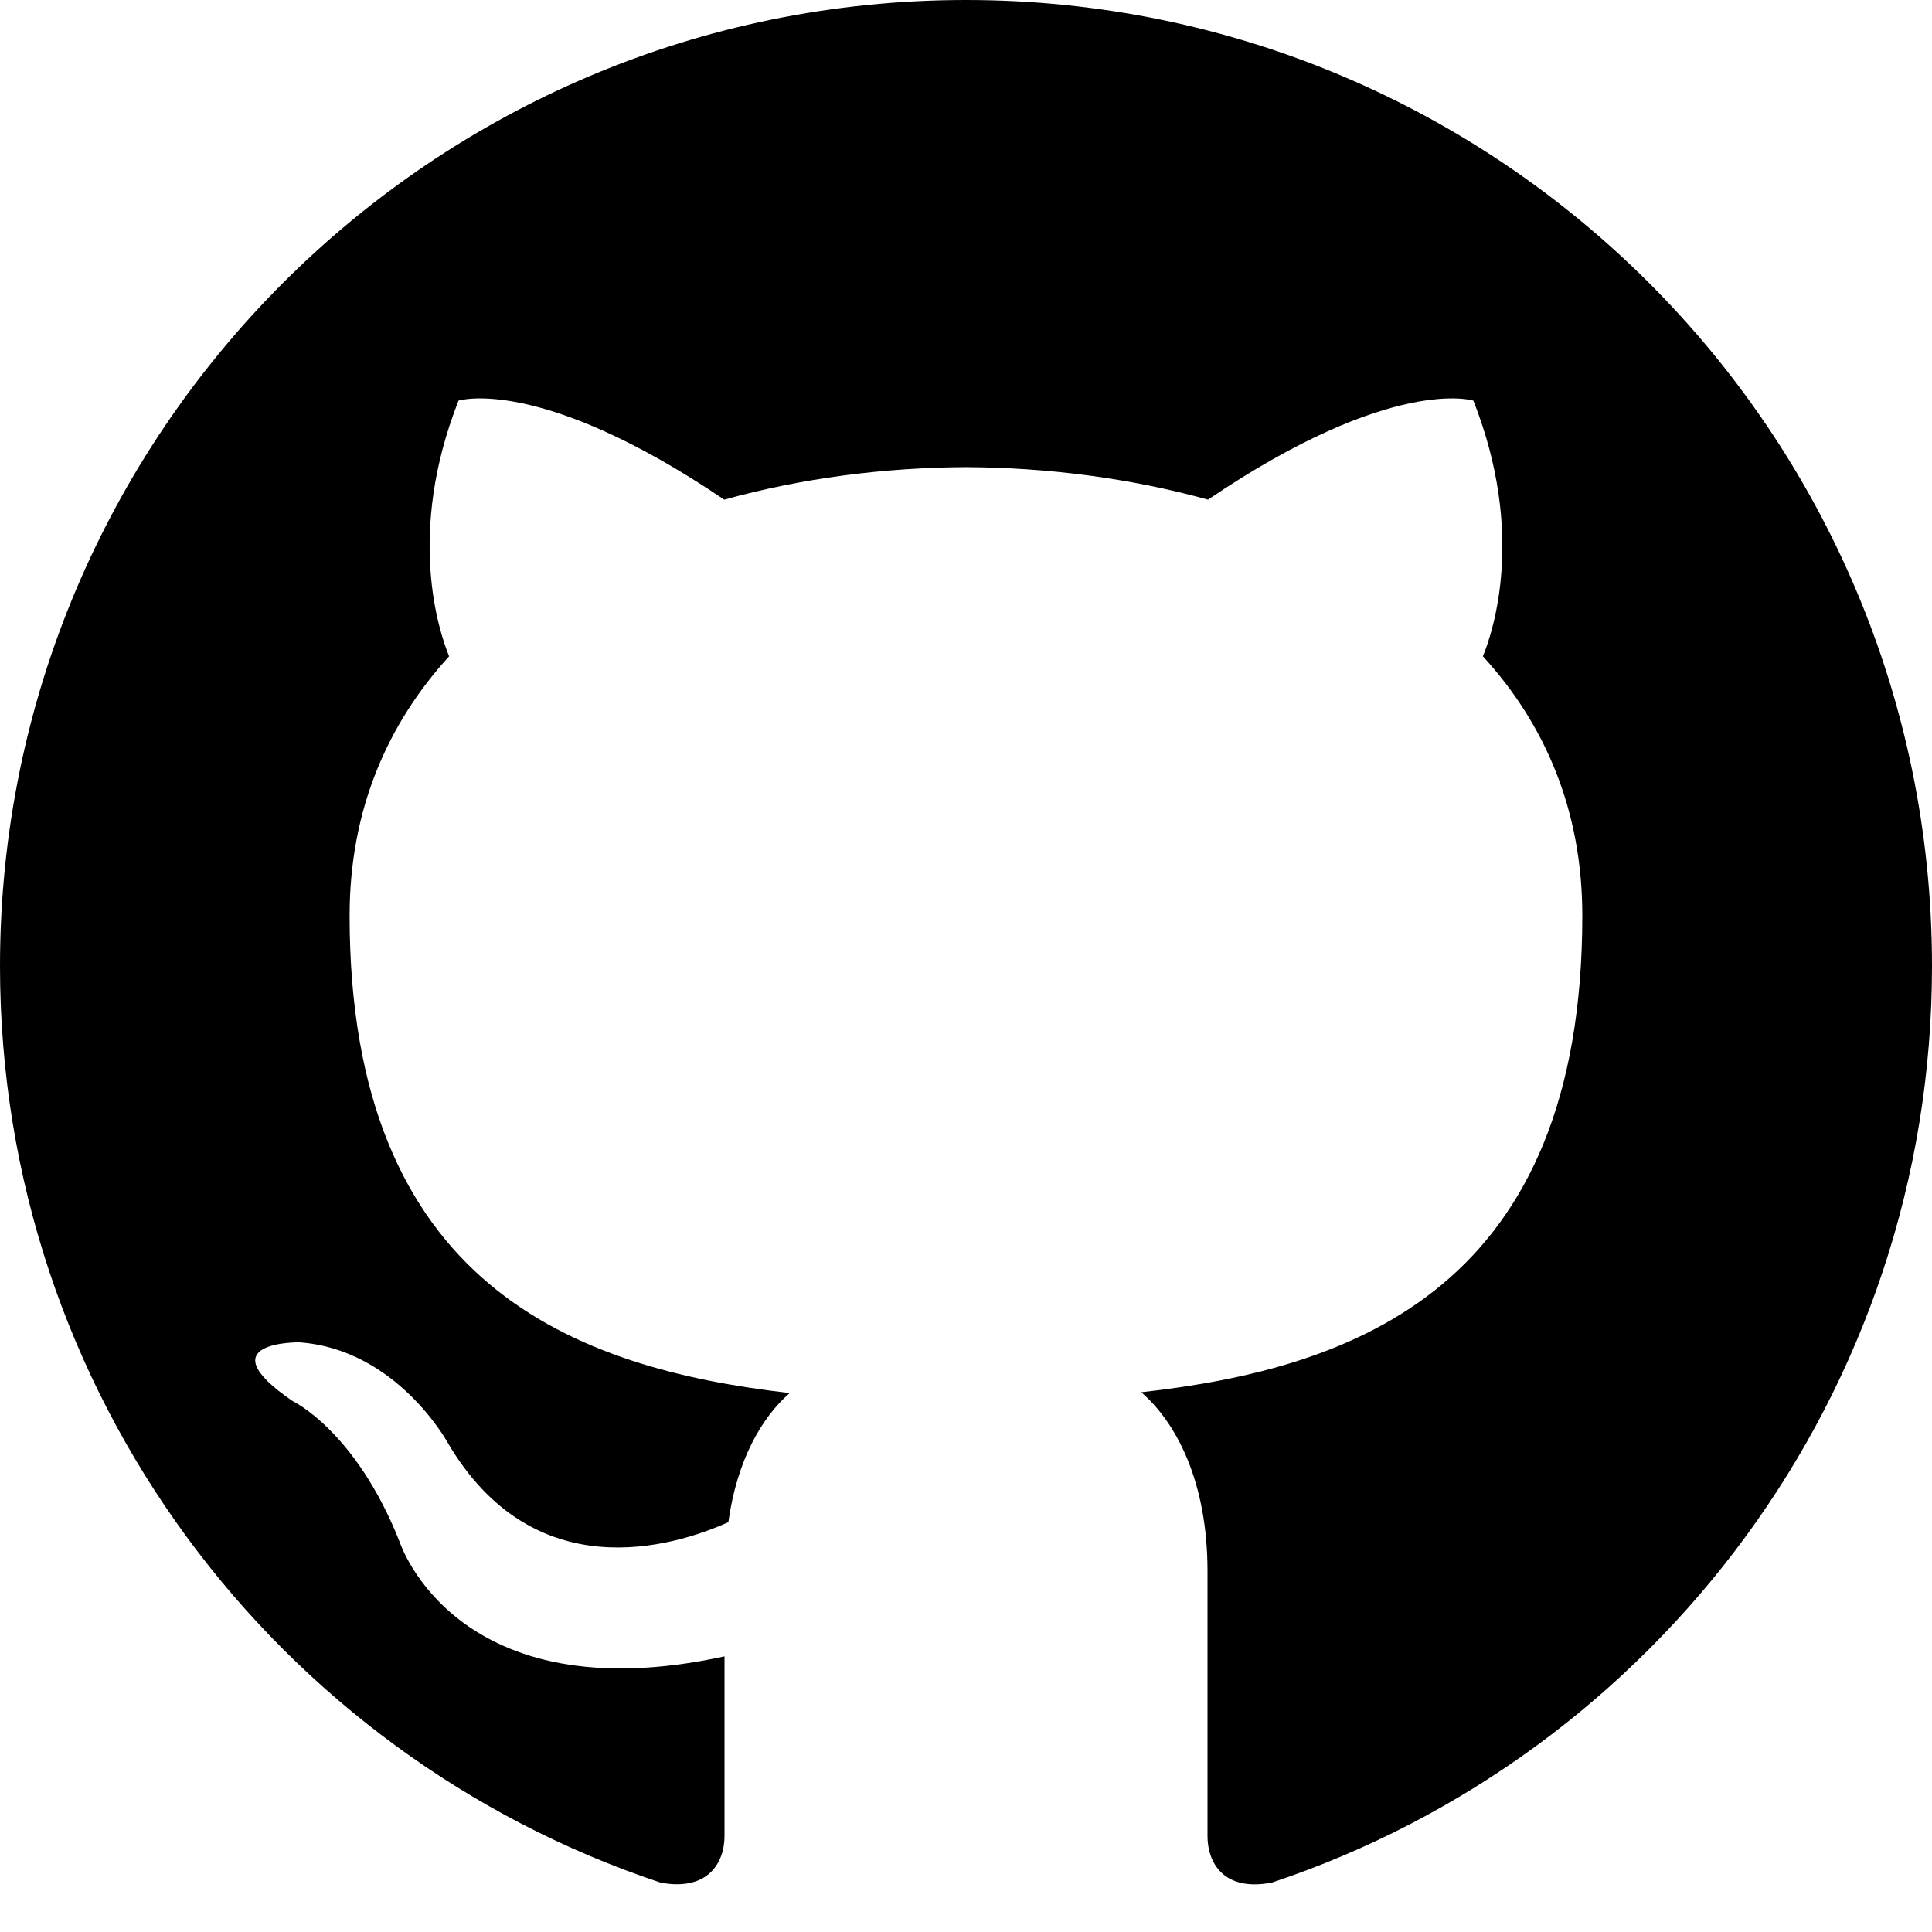
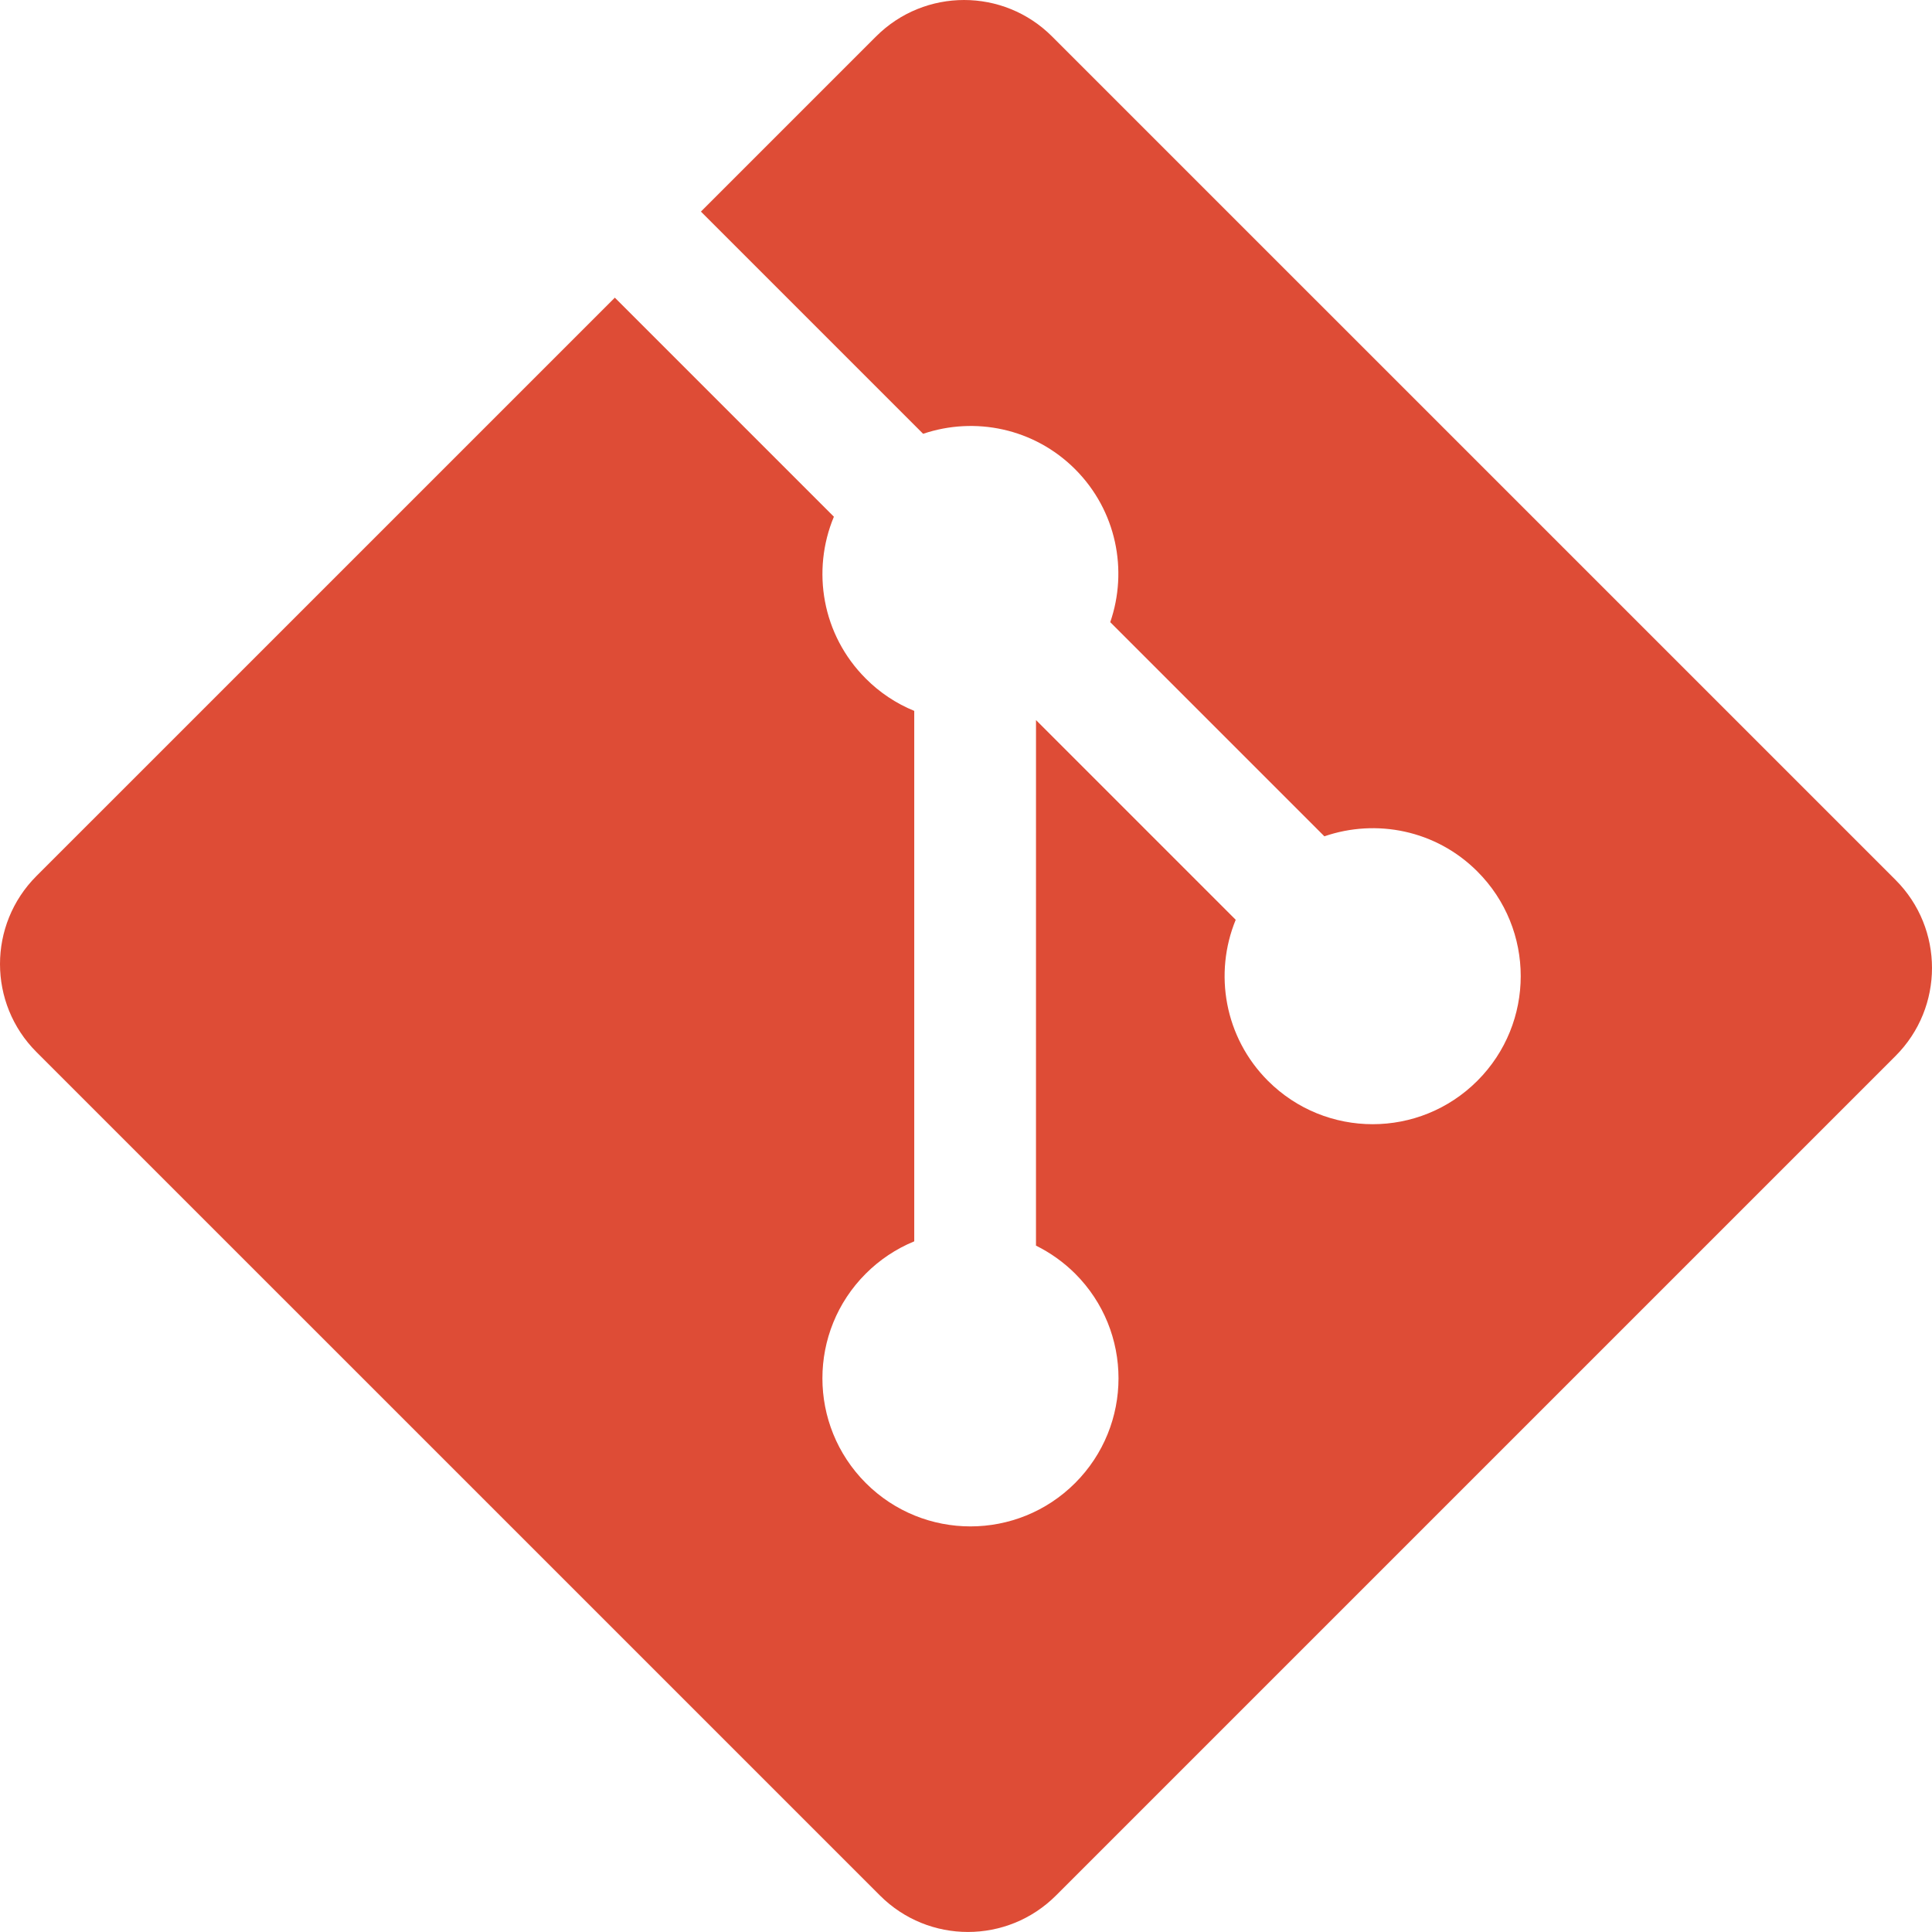
- <svg xmlns="http://www.w3.org/2000/svg" width="24" height="24" viewBox="0 0 24 24">
-   <path d="M12 0c-6.626 0-12 5.373-12 12 0 5.302 3.438 9.8 8.207 11.387.599.111.793-.261.793-.577v-2.234c-3.338.726-4.033-1.416-4.033-1.416-.546-1.387-1.333-1.756-1.333-1.756-1.089-.745.083-.729.083-.729 1.205.084 1.839 1.237 1.839 1.237 1.07 1.834 2.807 1.304 3.492.997.107-.775.418-1.305.762-1.604-2.665-.305-5.467-1.334-5.467-5.931 0-1.311.469-2.381 1.236-3.221-.124-.303-.535-1.524.117-3.176 0 0 1.008-.322 3.301 1.23.957-.266 1.983-.399 3.003-.404 1.02.005 2.047.138 3.006.404 2.291-1.552 3.297-1.23 3.297-1.23.653 1.653.242 2.874.118 3.176.77.84 1.235 1.911 1.235 3.221 0 4.609-2.807 5.624-5.479 5.921.43.372.823 1.102.823 2.222v3.293c0 .319.192.694.801.576 4.765-1.589 8.199-6.086 8.199-11.386 0-6.627-5.373-12-12-12z" />
+ <svg xmlns="http://www.w3.org/2000/svg" width="2500" height="2500" preserveAspectRatio="xMinYMin meet" viewBox="0 0 256 256">
+   <path fill="#DE4C36" d="M251.172 116.594L139.4 4.828c-6.433-6.437-16.873-6.437-23.314 0l-23.21 23.21 29.443 29.443c6.842-2.312 14.688-.761 20.142 4.693 5.48 5.489 7.02 13.402 4.652 20.266l28.375 28.376c6.865-2.365 14.786-.835 20.269 4.657 7.663 7.66 7.663 20.075 0 27.74-7.665 7.666-20.08 7.666-27.749 0-5.764-5.77-7.188-14.235-4.27-21.336l-26.462-26.462-.003 69.637a19.82 19.82 0 0 1 5.188 3.71c7.663 7.66 7.663 20.076 0 27.747-7.665 7.662-20.086 7.662-27.74 0-7.663-7.671-7.663-20.086 0-27.746a19.654 19.654 0 0 1 6.421-4.281V94.196a19.378 19.378 0 0 1-6.421-4.281c-5.806-5.798-7.202-14.317-4.227-21.446L81.47 39.442l-76.64 76.635c-6.44 6.443-6.44 16.884 0 23.322l111.774 111.768c6.435 6.438 16.873 6.438 23.316 0l111.251-111.249c6.438-6.44 6.438-16.887 0-23.324" />
</svg>
